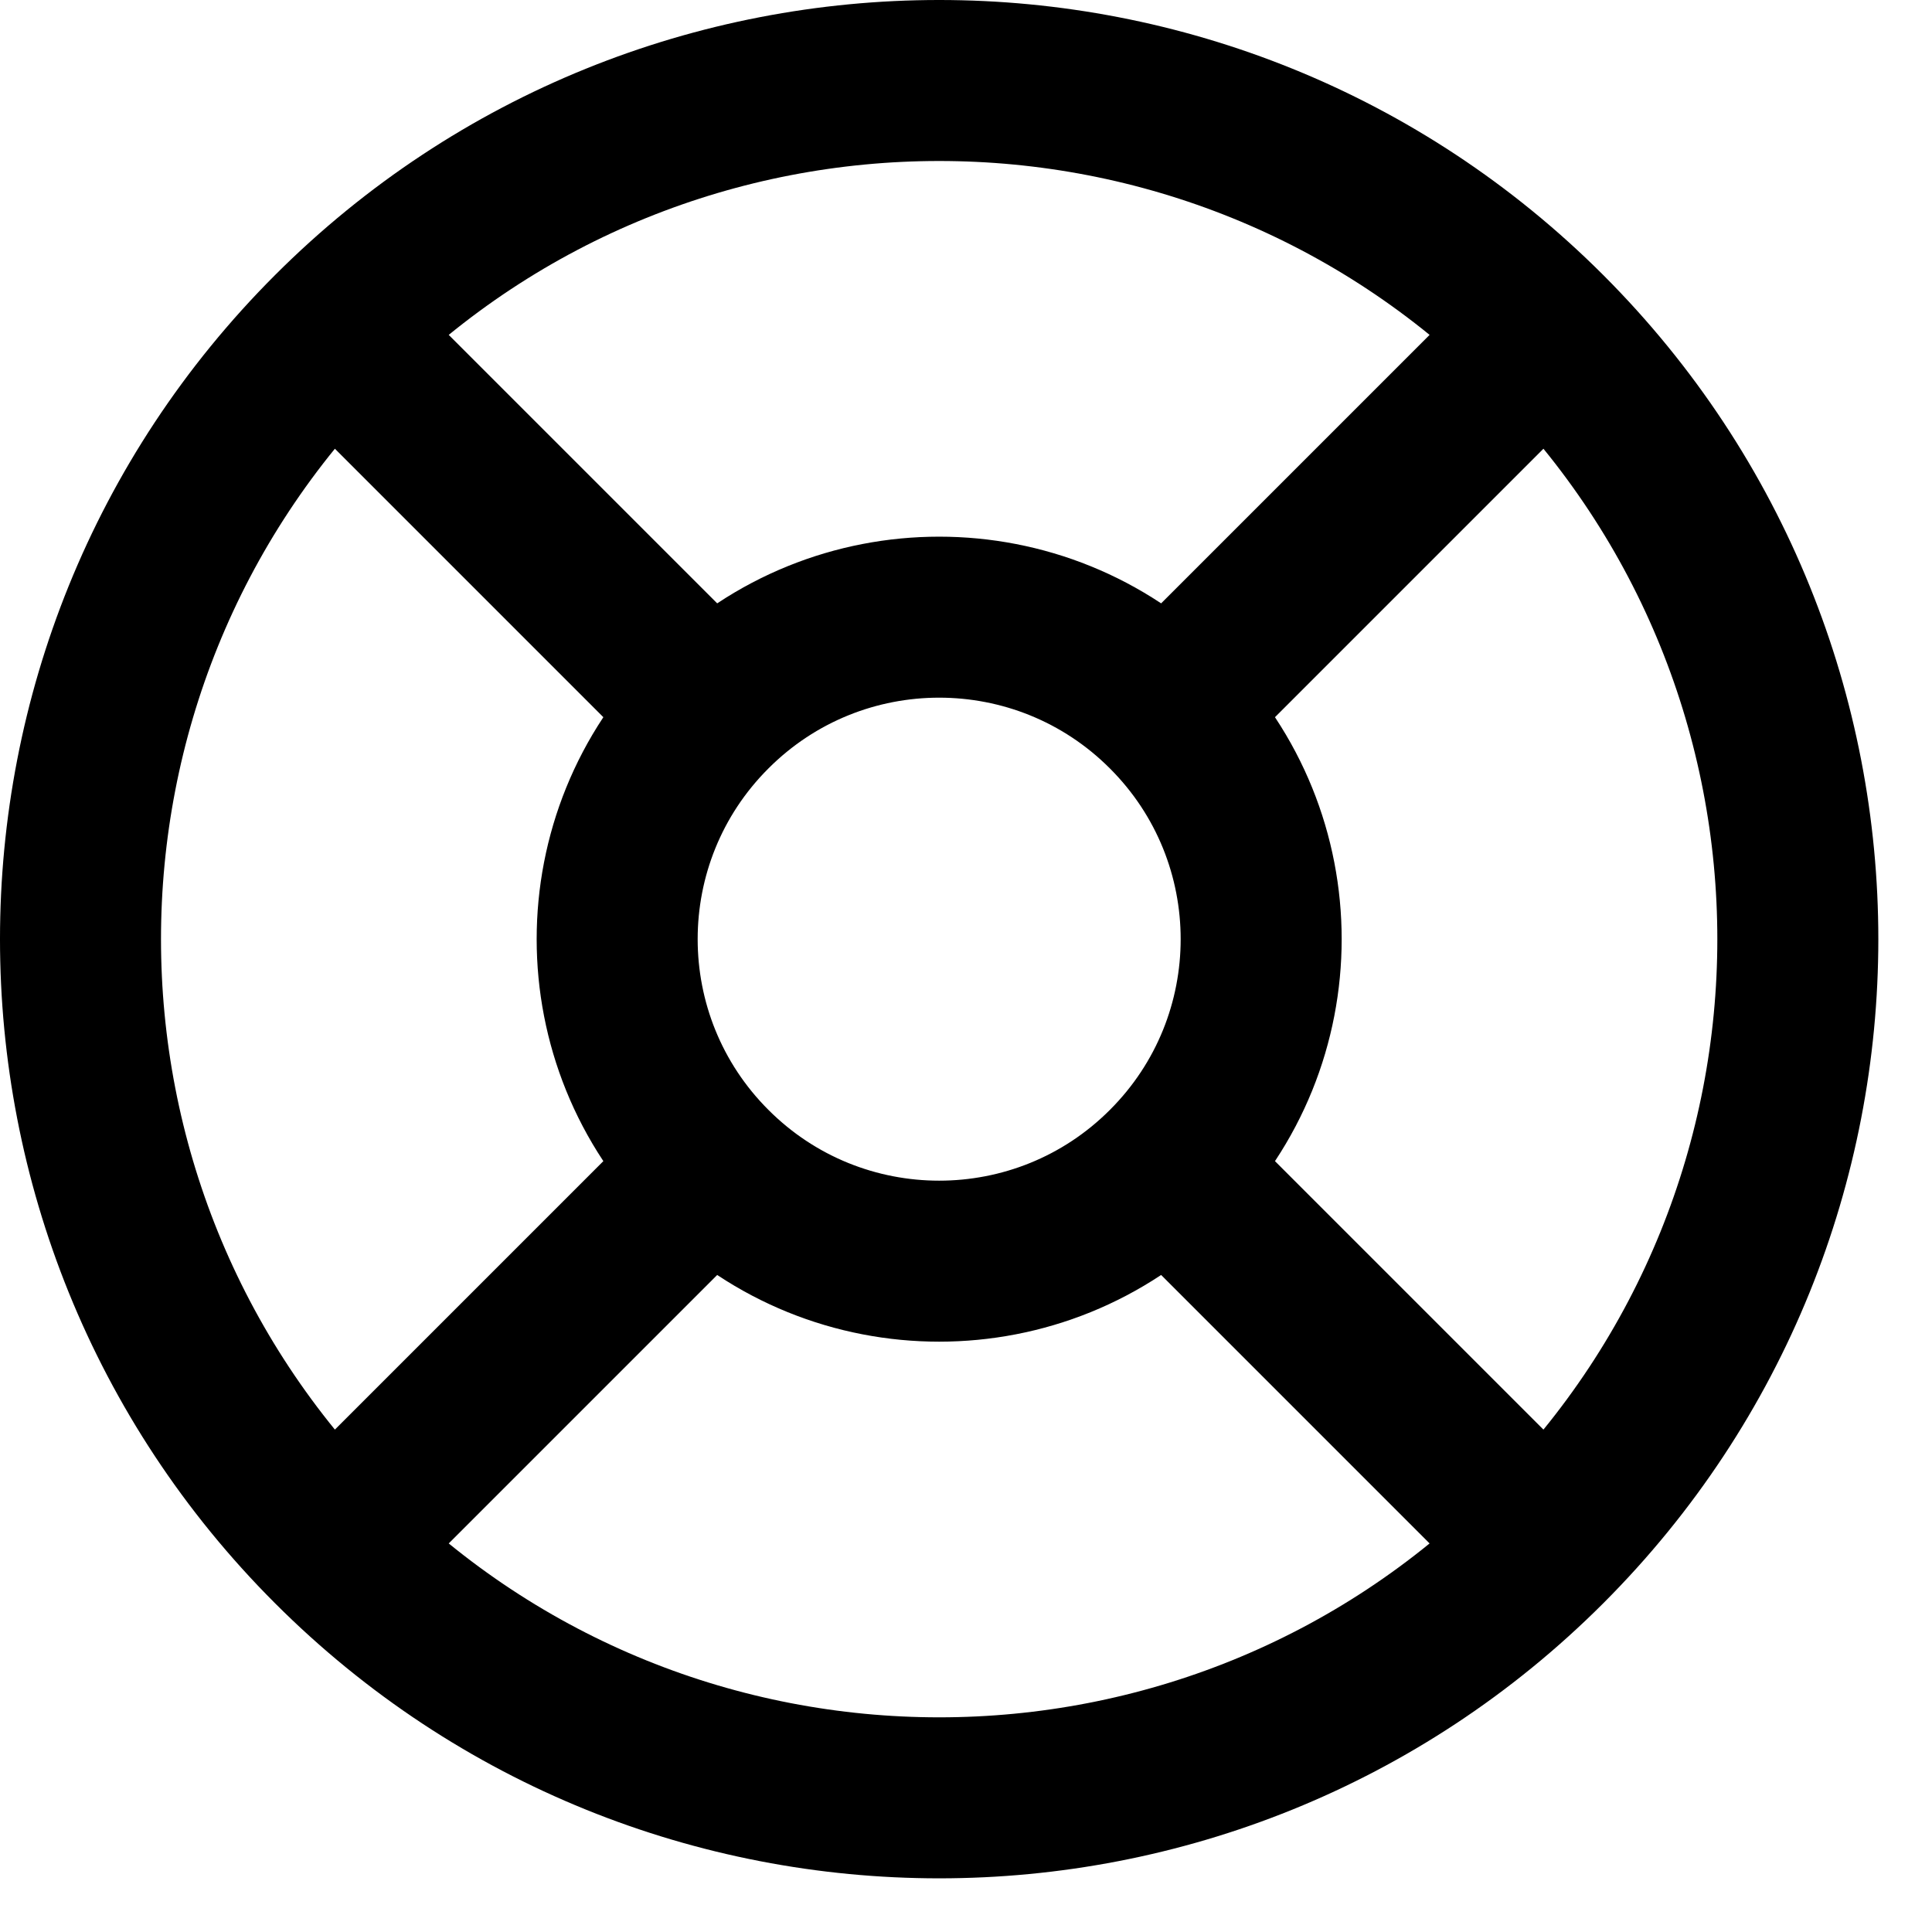
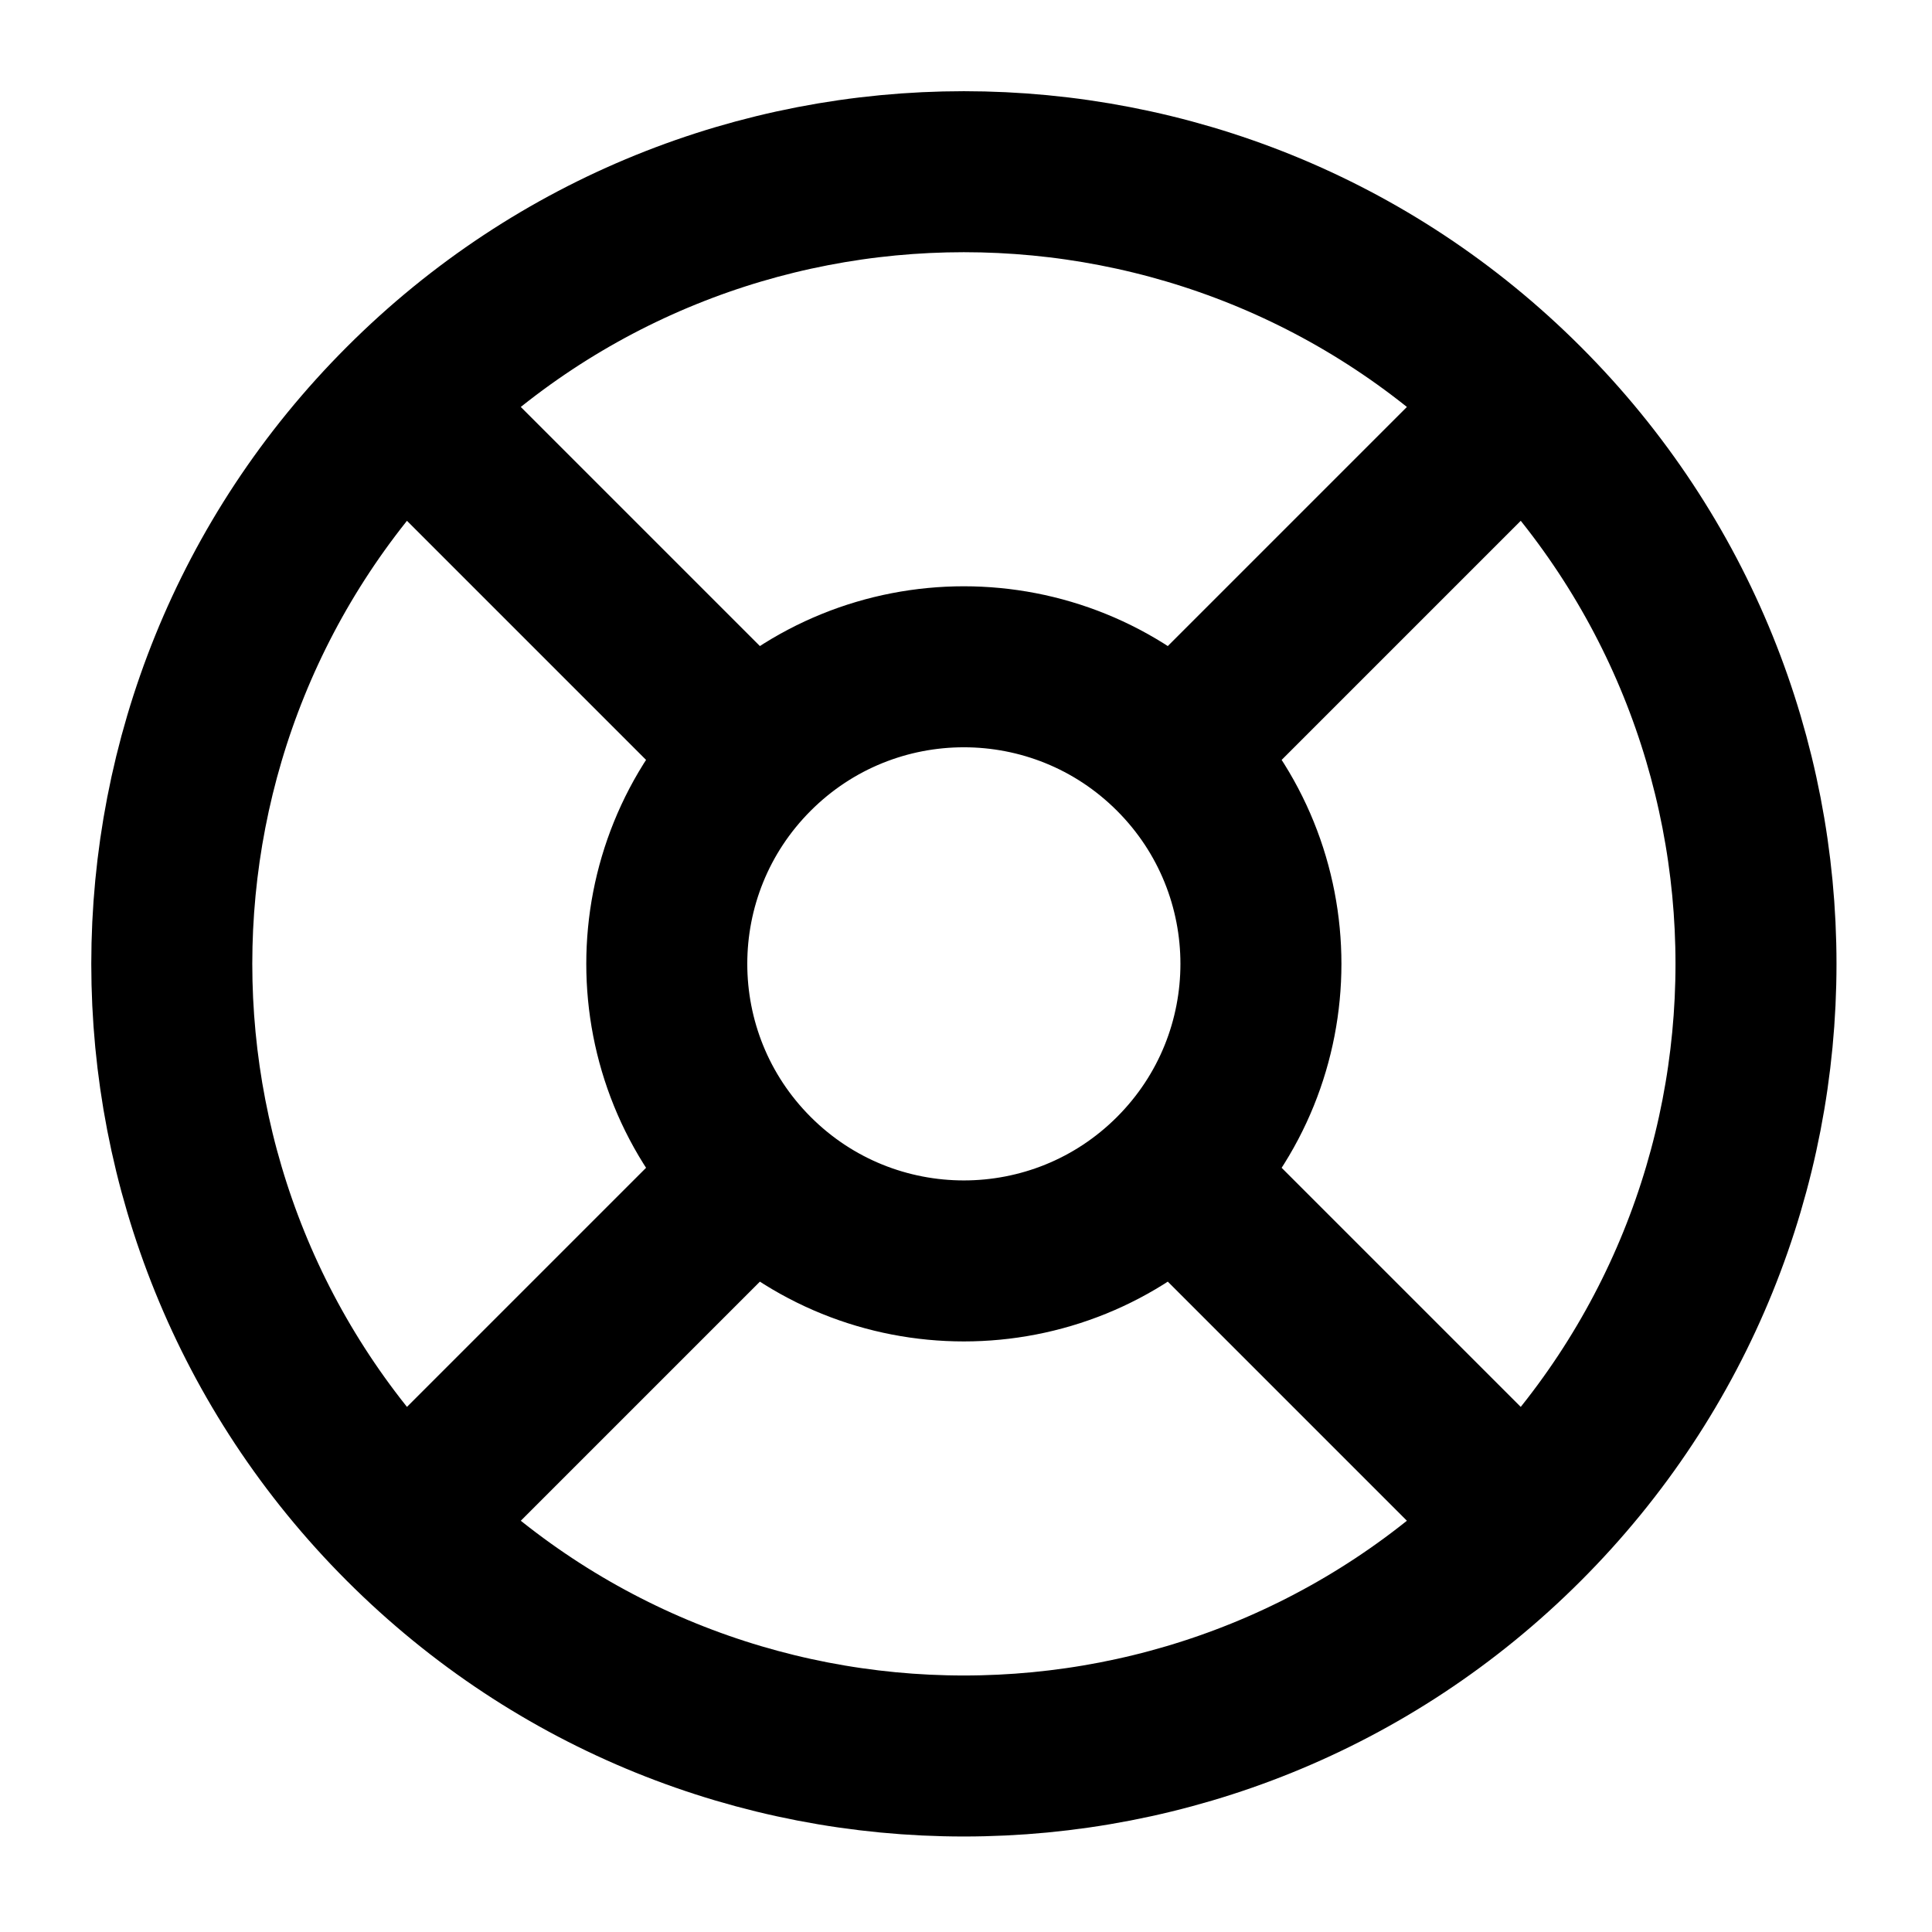
<svg xmlns="http://www.w3.org/2000/svg" width="18" height="18" viewBox="0 0 18 18" fill="none">
-   <path d="M10.871 10.871C9.7 12.043 7.8 12.043 6.629 10.871M10.871 10.871C12.043 9.7 12.043 7.8 10.871 6.629M10.871 10.871L14.053 14.053M6.629 10.871C5.457 9.7 5.457 7.8 6.629 6.629M6.629 10.871L3.447 14.053M6.629 6.629C7.8 5.457 9.7 5.457 10.871 6.629M6.629 6.629L3.447 3.447M10.871 6.629L14.053 3.447M14.407 14.407C11.283 17.531 6.217 17.531 3.093 14.407C-0.031 11.283 -0.031 6.217 3.093 3.093C6.217 -0.031 11.283 -0.031 14.407 3.093C17.531 6.217 17.531 11.283 14.407 14.407Z" stroke="black" stroke-width="1.5" stroke-linecap="round" stroke-linejoin="round" />
+   <path d="M10.937 10.937C9.856 12.018 8.104 12.018 7.023 10.937M10.937 10.937C12.018 9.856 12.018 8.104 10.937 7.023M10.937 10.937L13.872 13.872M7.023 10.937C5.942 9.856 5.942 8.104 7.023 7.023M7.023 10.937L4.088 13.872M7.023 7.023C8.104 5.942 9.856 5.942 10.937 7.023M7.023 7.023L4.088 4.088M10.937 7.023L13.872 4.088M14.198 14.198C11.316 17.081 6.644 17.081 3.762 14.198C0.88 11.316 0.88 6.644 3.762 3.762C6.644 0.879 11.316 0.879 14.198 3.762C17.081 6.644 17.081 11.316 14.198 14.198Z" stroke="currentColor" stroke-width="1.5" stroke-linecap="round" stroke-linejoin="round" />
</svg>
